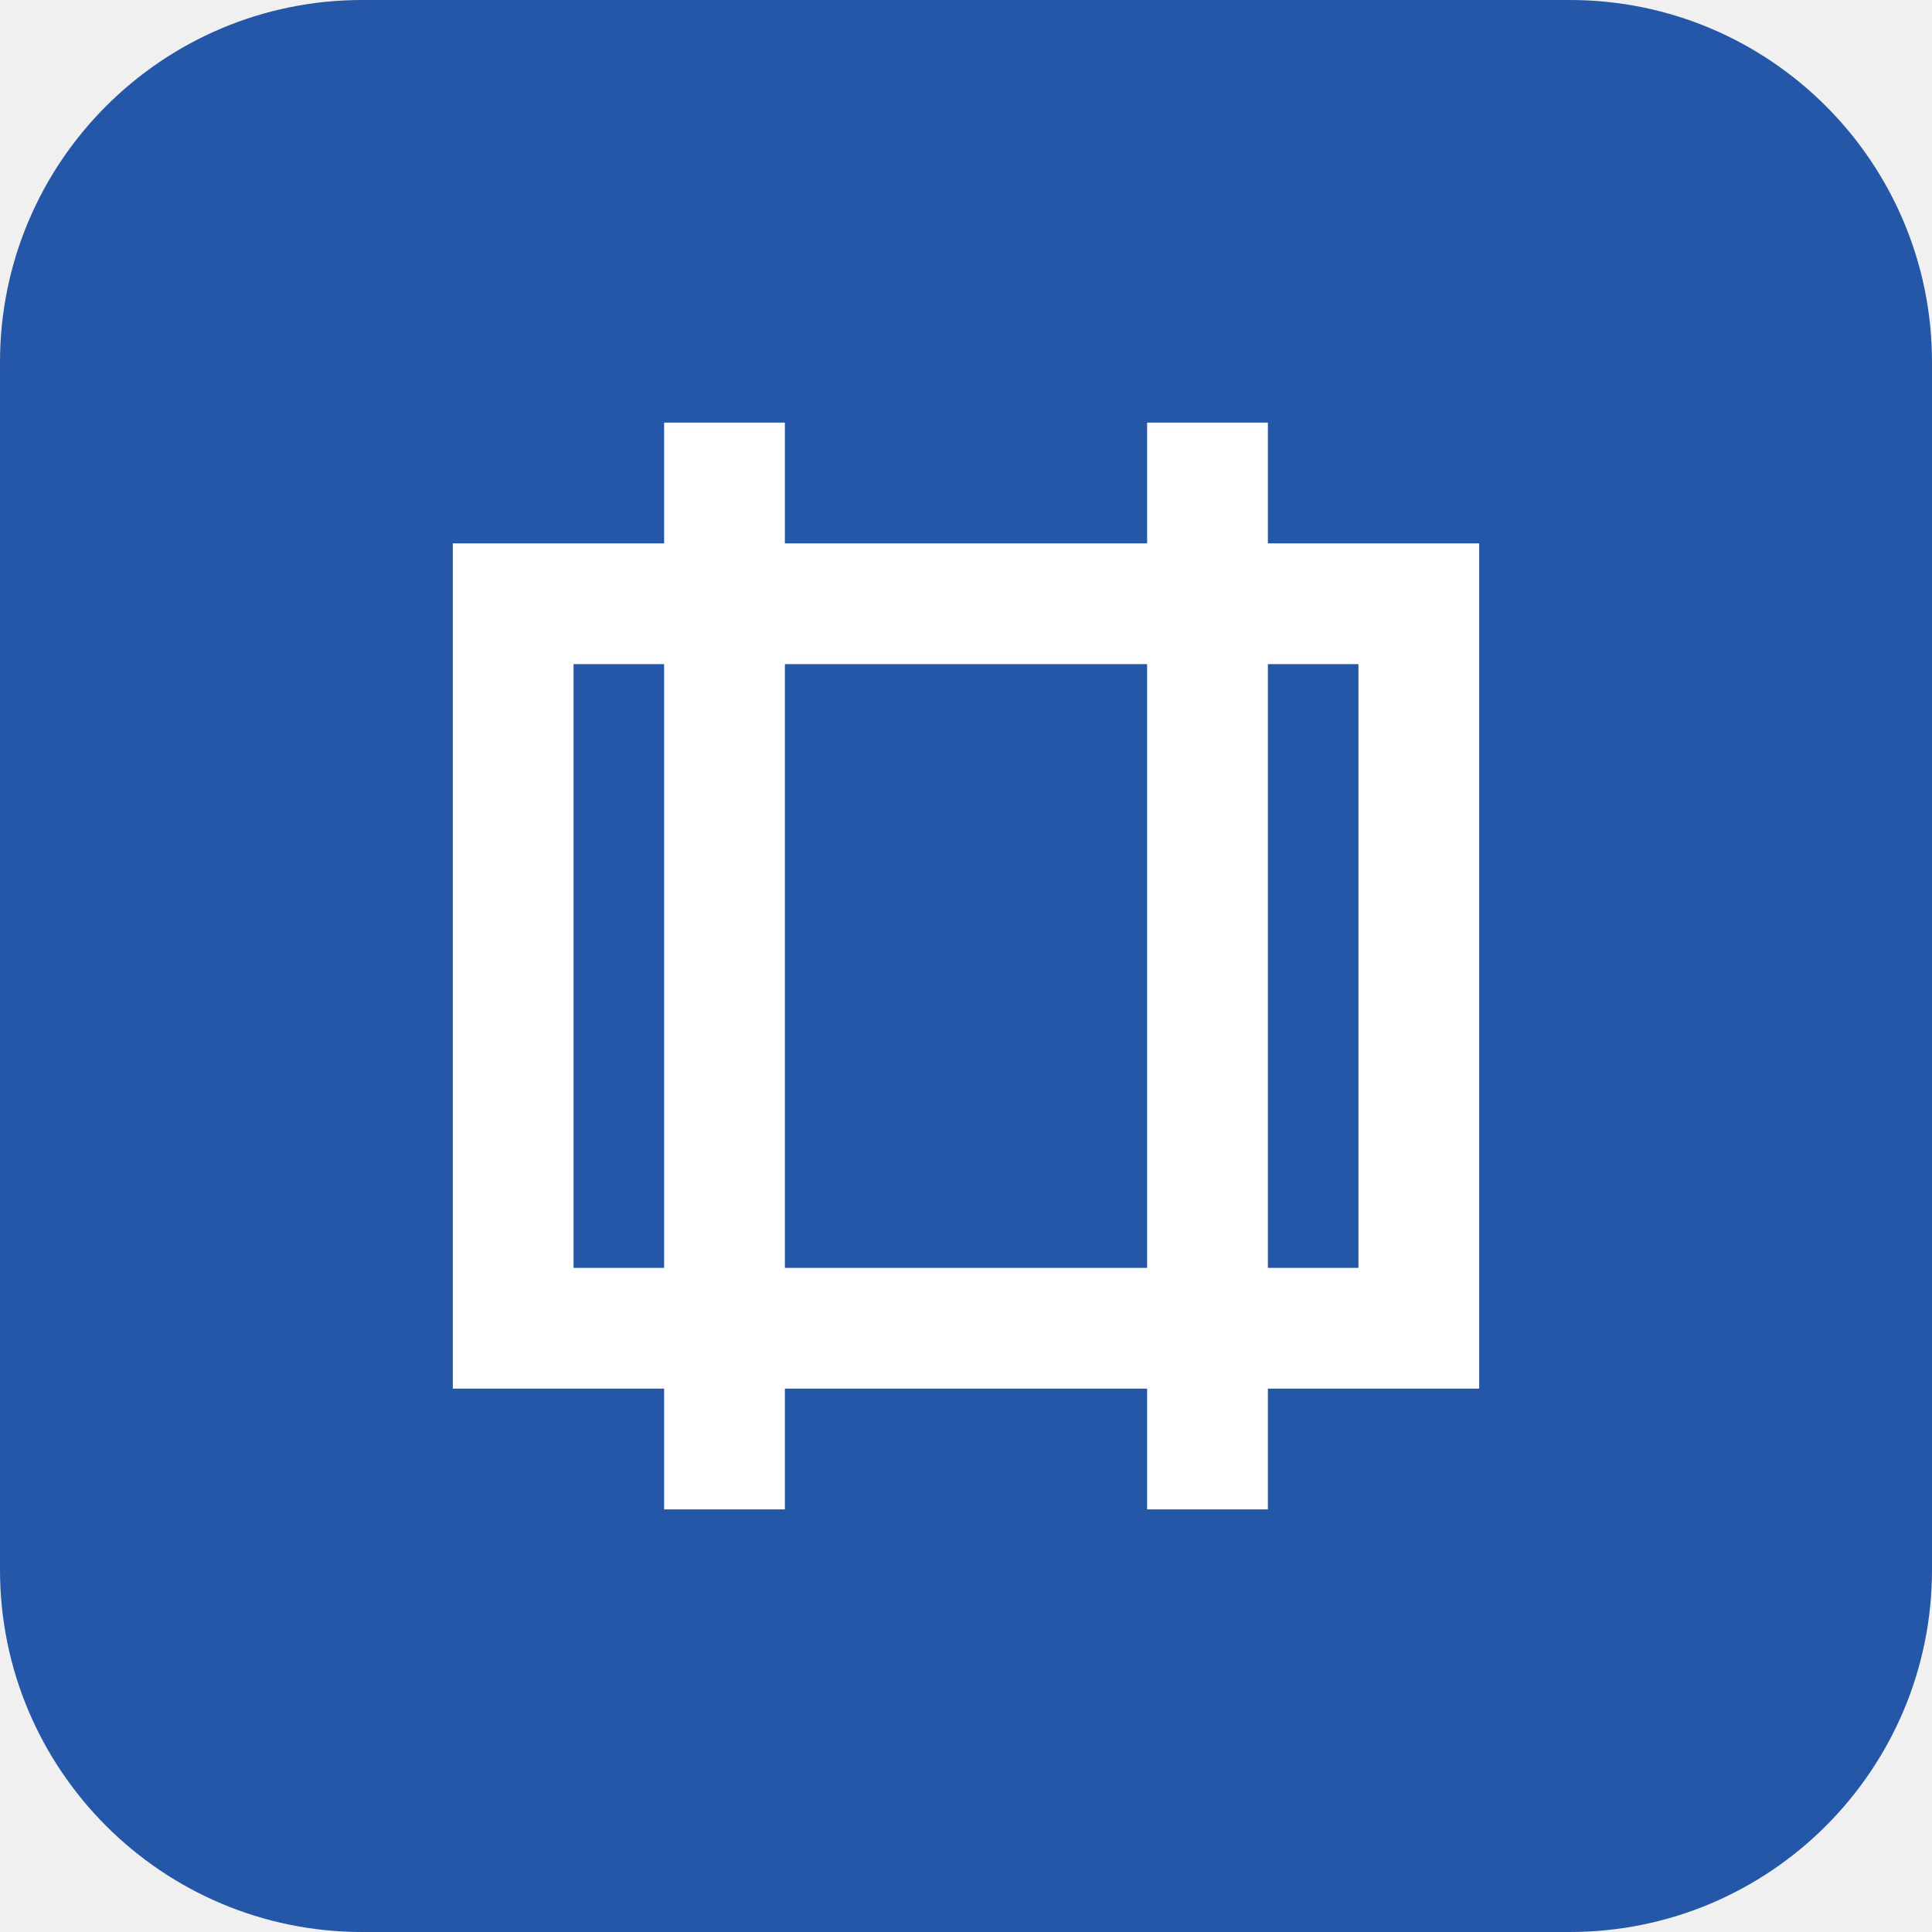
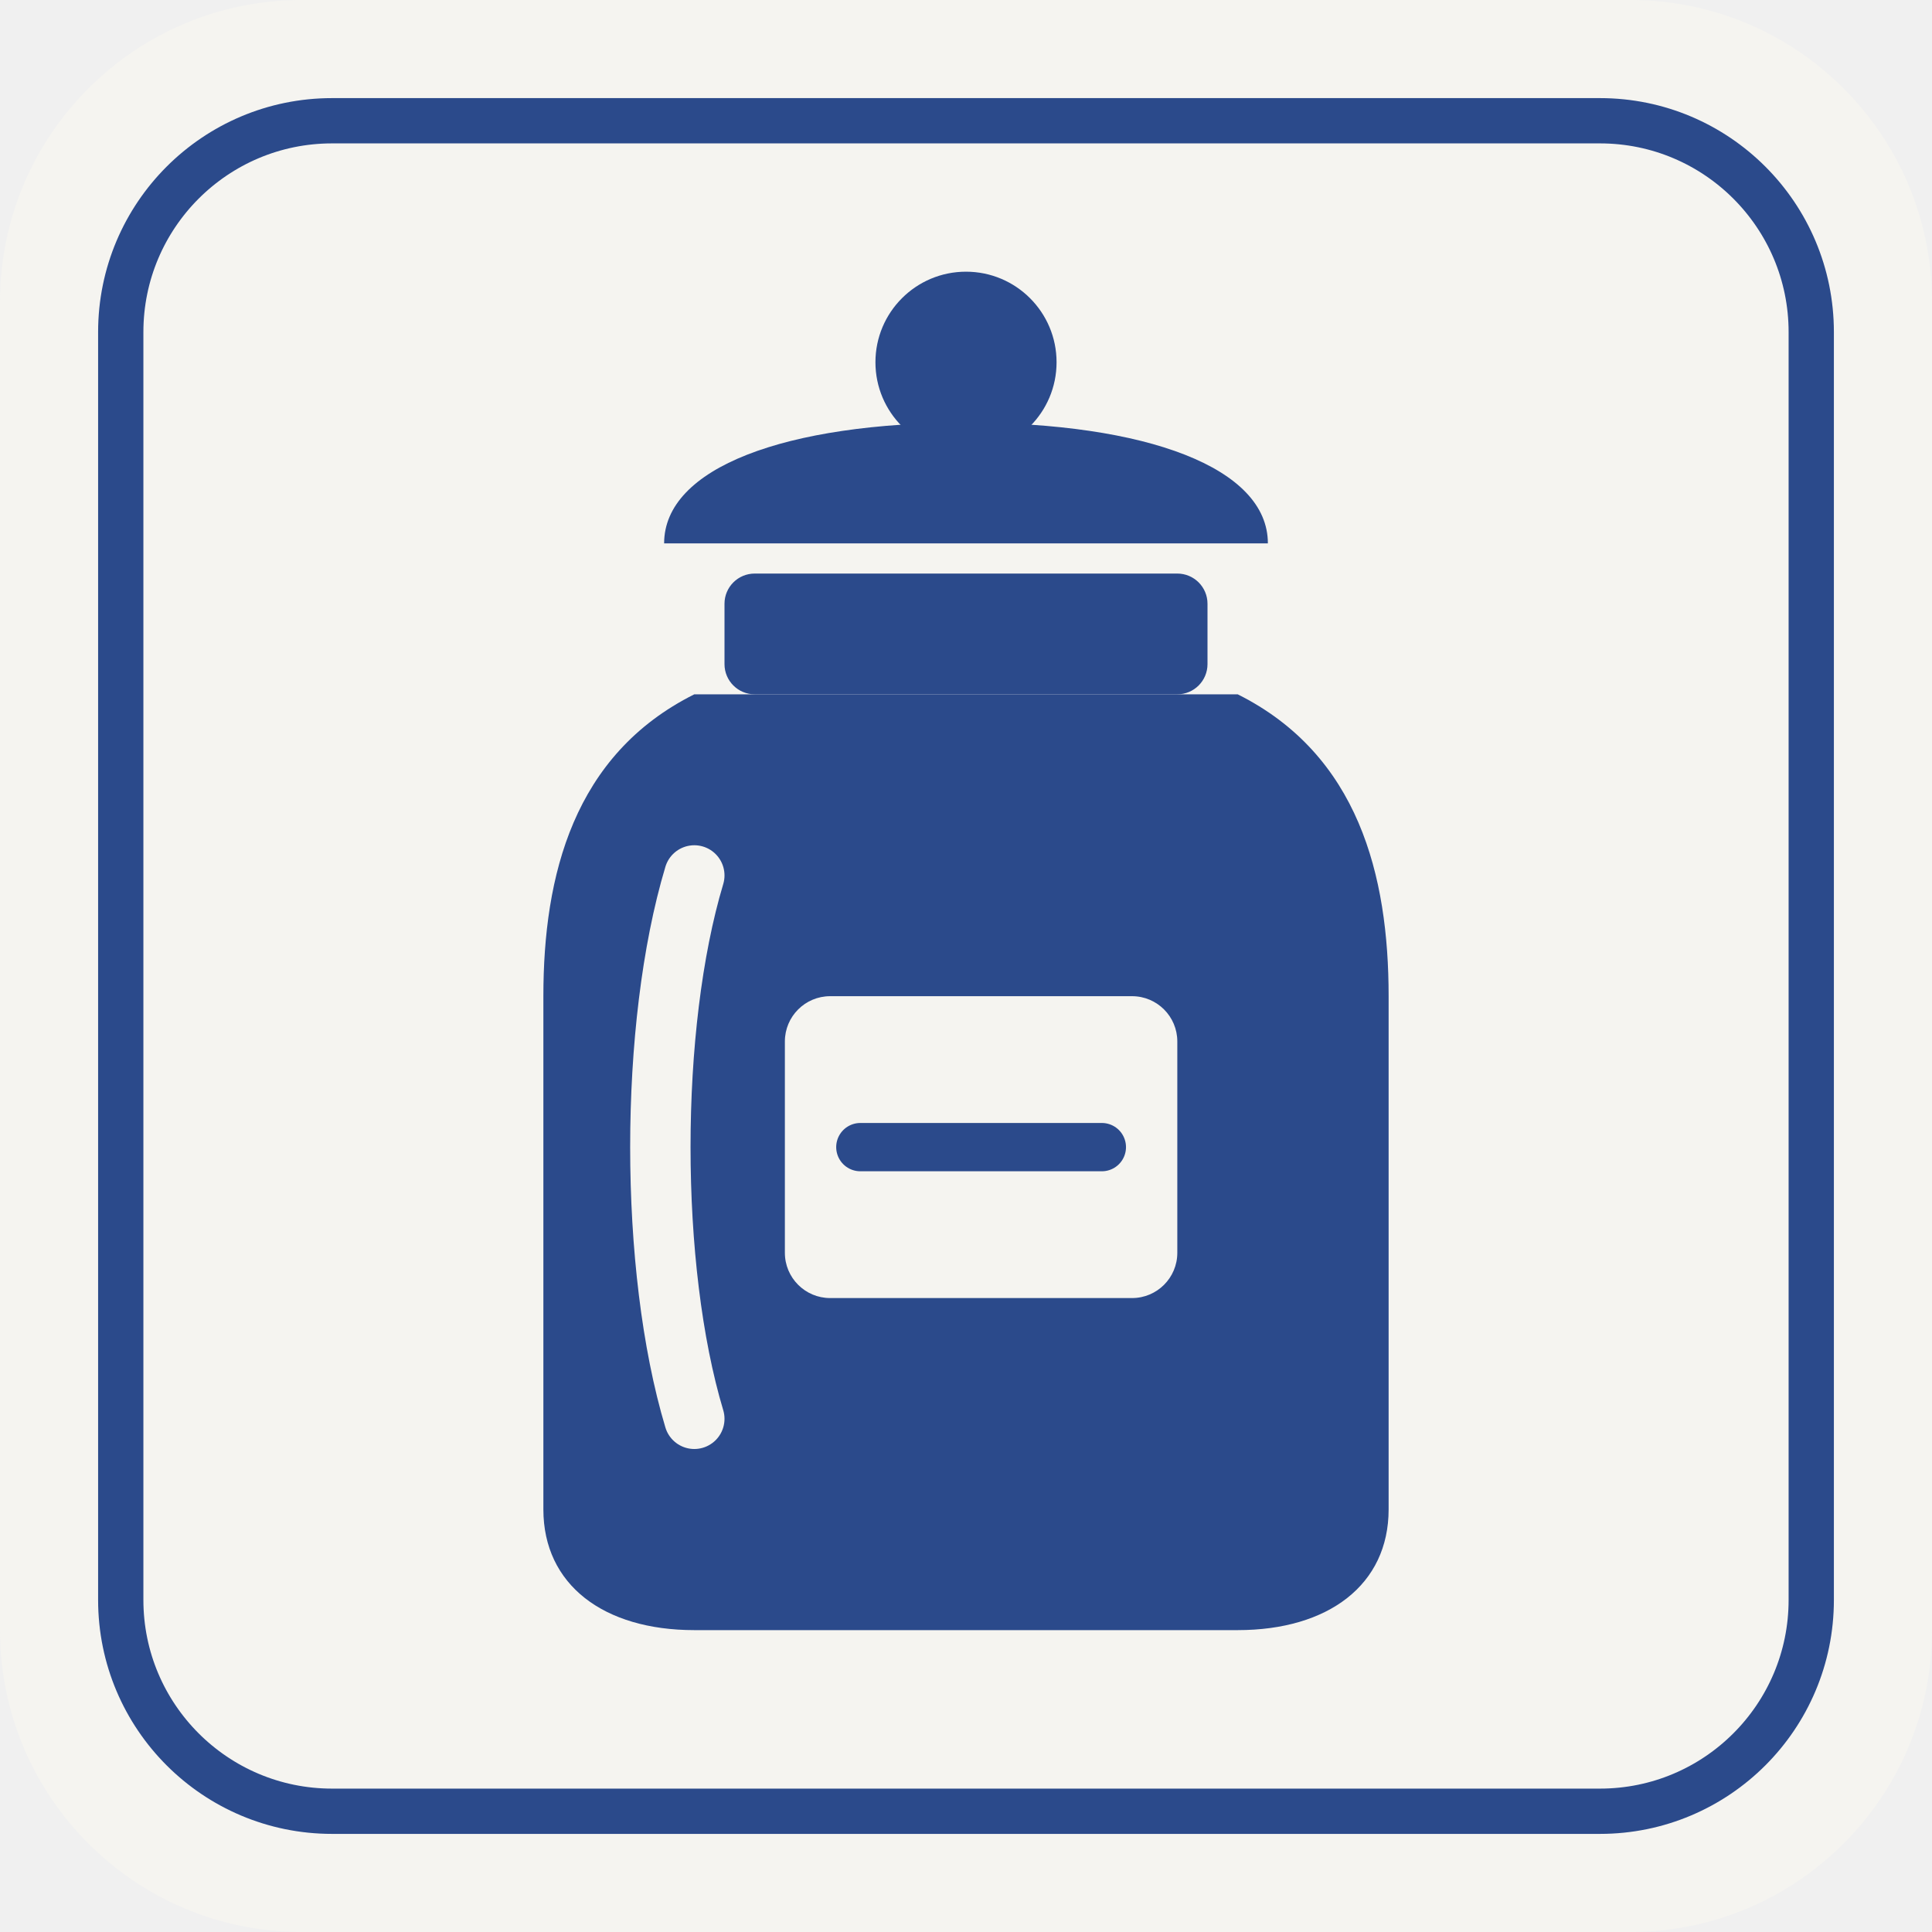
<svg xmlns="http://www.w3.org/2000/svg" viewBox="0 0 64 64">
-   <rect width="64" height="64" rx="12" fill="#2457a7" />
-   <path d="M17 20h30v24H17zM24 14v36M40 14v36" fill="none" stroke="#fff" stroke-width="4" />
+   <rect width="64" height="64" rx="10" fill="#F5F4F0" />
+   <rect x="4" y="4" width="56" height="56" rx="7" fill="none" stroke="#2B4A8B" stroke-width="1.5" />
+   <circle cx="32" cy="12" r="3" fill="#2B4A8B" />
+   <path d="M22 18 C22 15.5 26 14 32 14 C38 14 42 15.5 42 18 Z" fill="#2B4A8B" />
+   <rect x="24" y="19" width="16" height="4" rx="1" fill="#2B4A8B" />
+   <path d="M23 23 C19 25 18 29 18 33 L18 50 C18 52.5 20 54 23 54 L41 54 C44 54 46 52.5 46 50 L46 33 C46 29 45 25 41 23 Z" fill="#2B4A8B" />
+   <path d="M23 29 C21.5 34 21.5 42 23 47" fill="none" stroke="#F5F4F0" stroke-width="2" stroke-linecap="round" />
+   <rect x="26" y="33" width="13" height="10" rx="1.5" fill="#F5F4F0" />
+   <path d="M28.5 38 H36.5" stroke="#2B4A8B" stroke-width="1.6" stroke-linecap="round" />
</svg>
